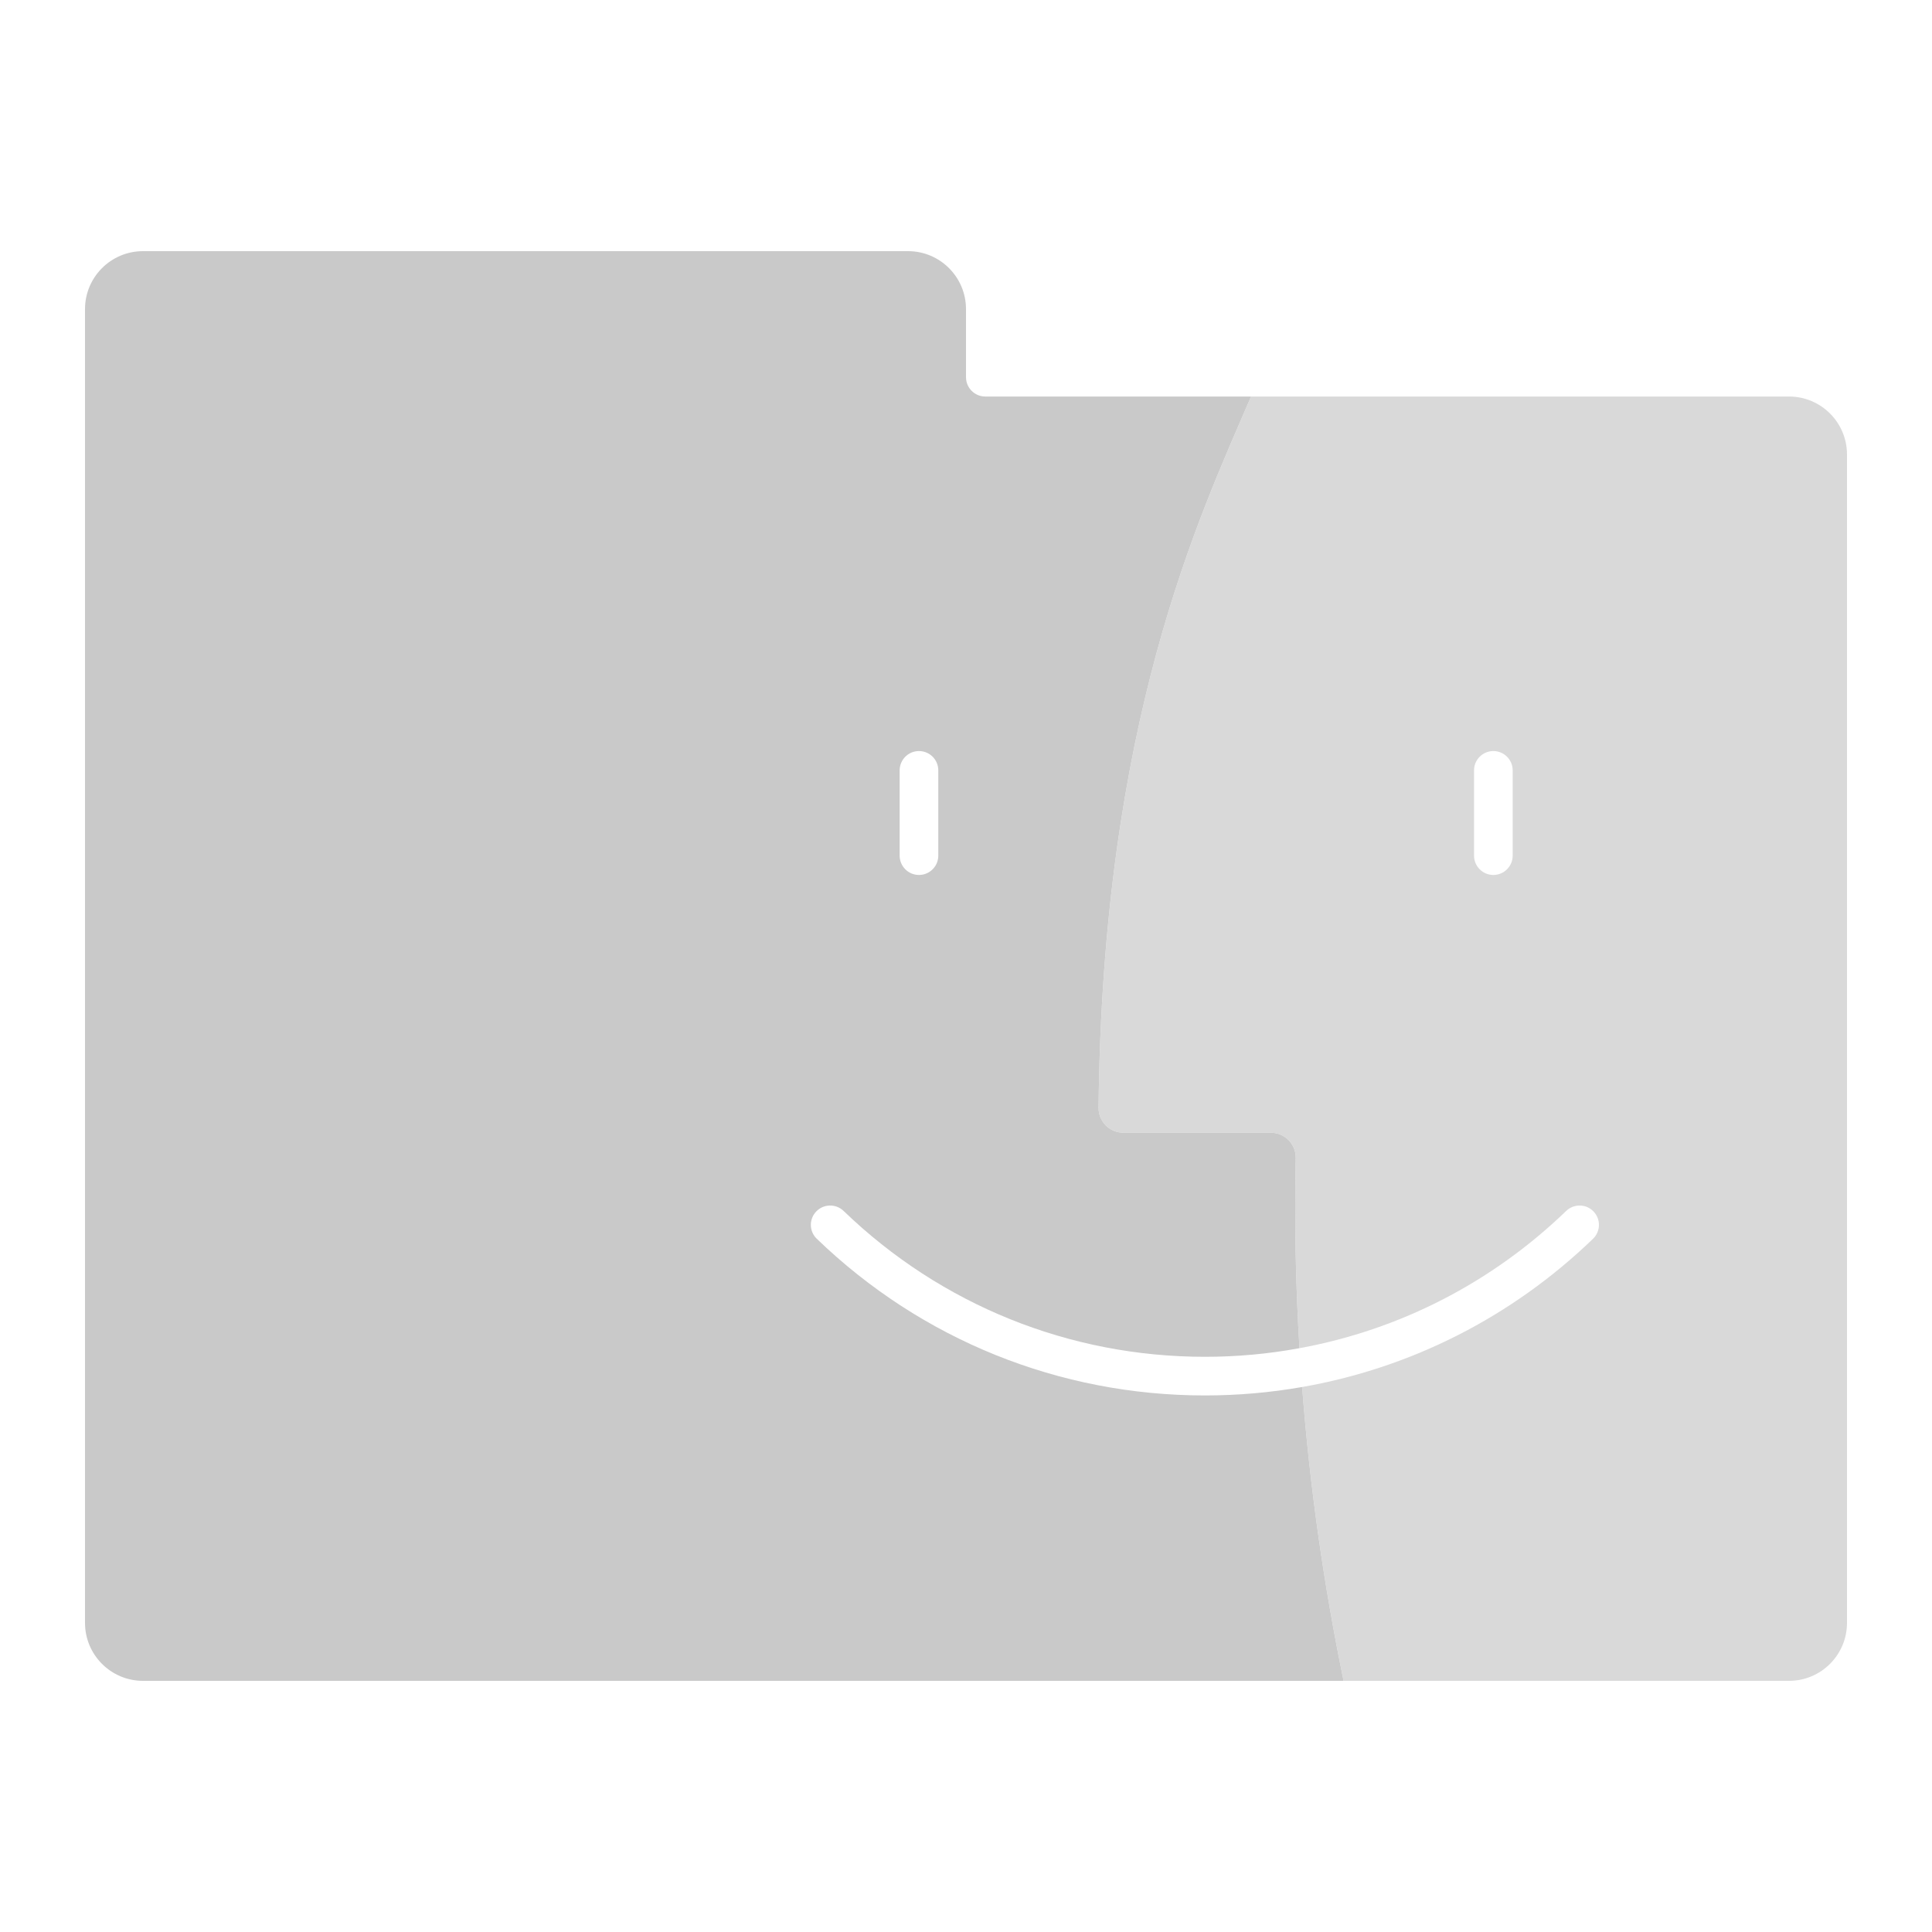
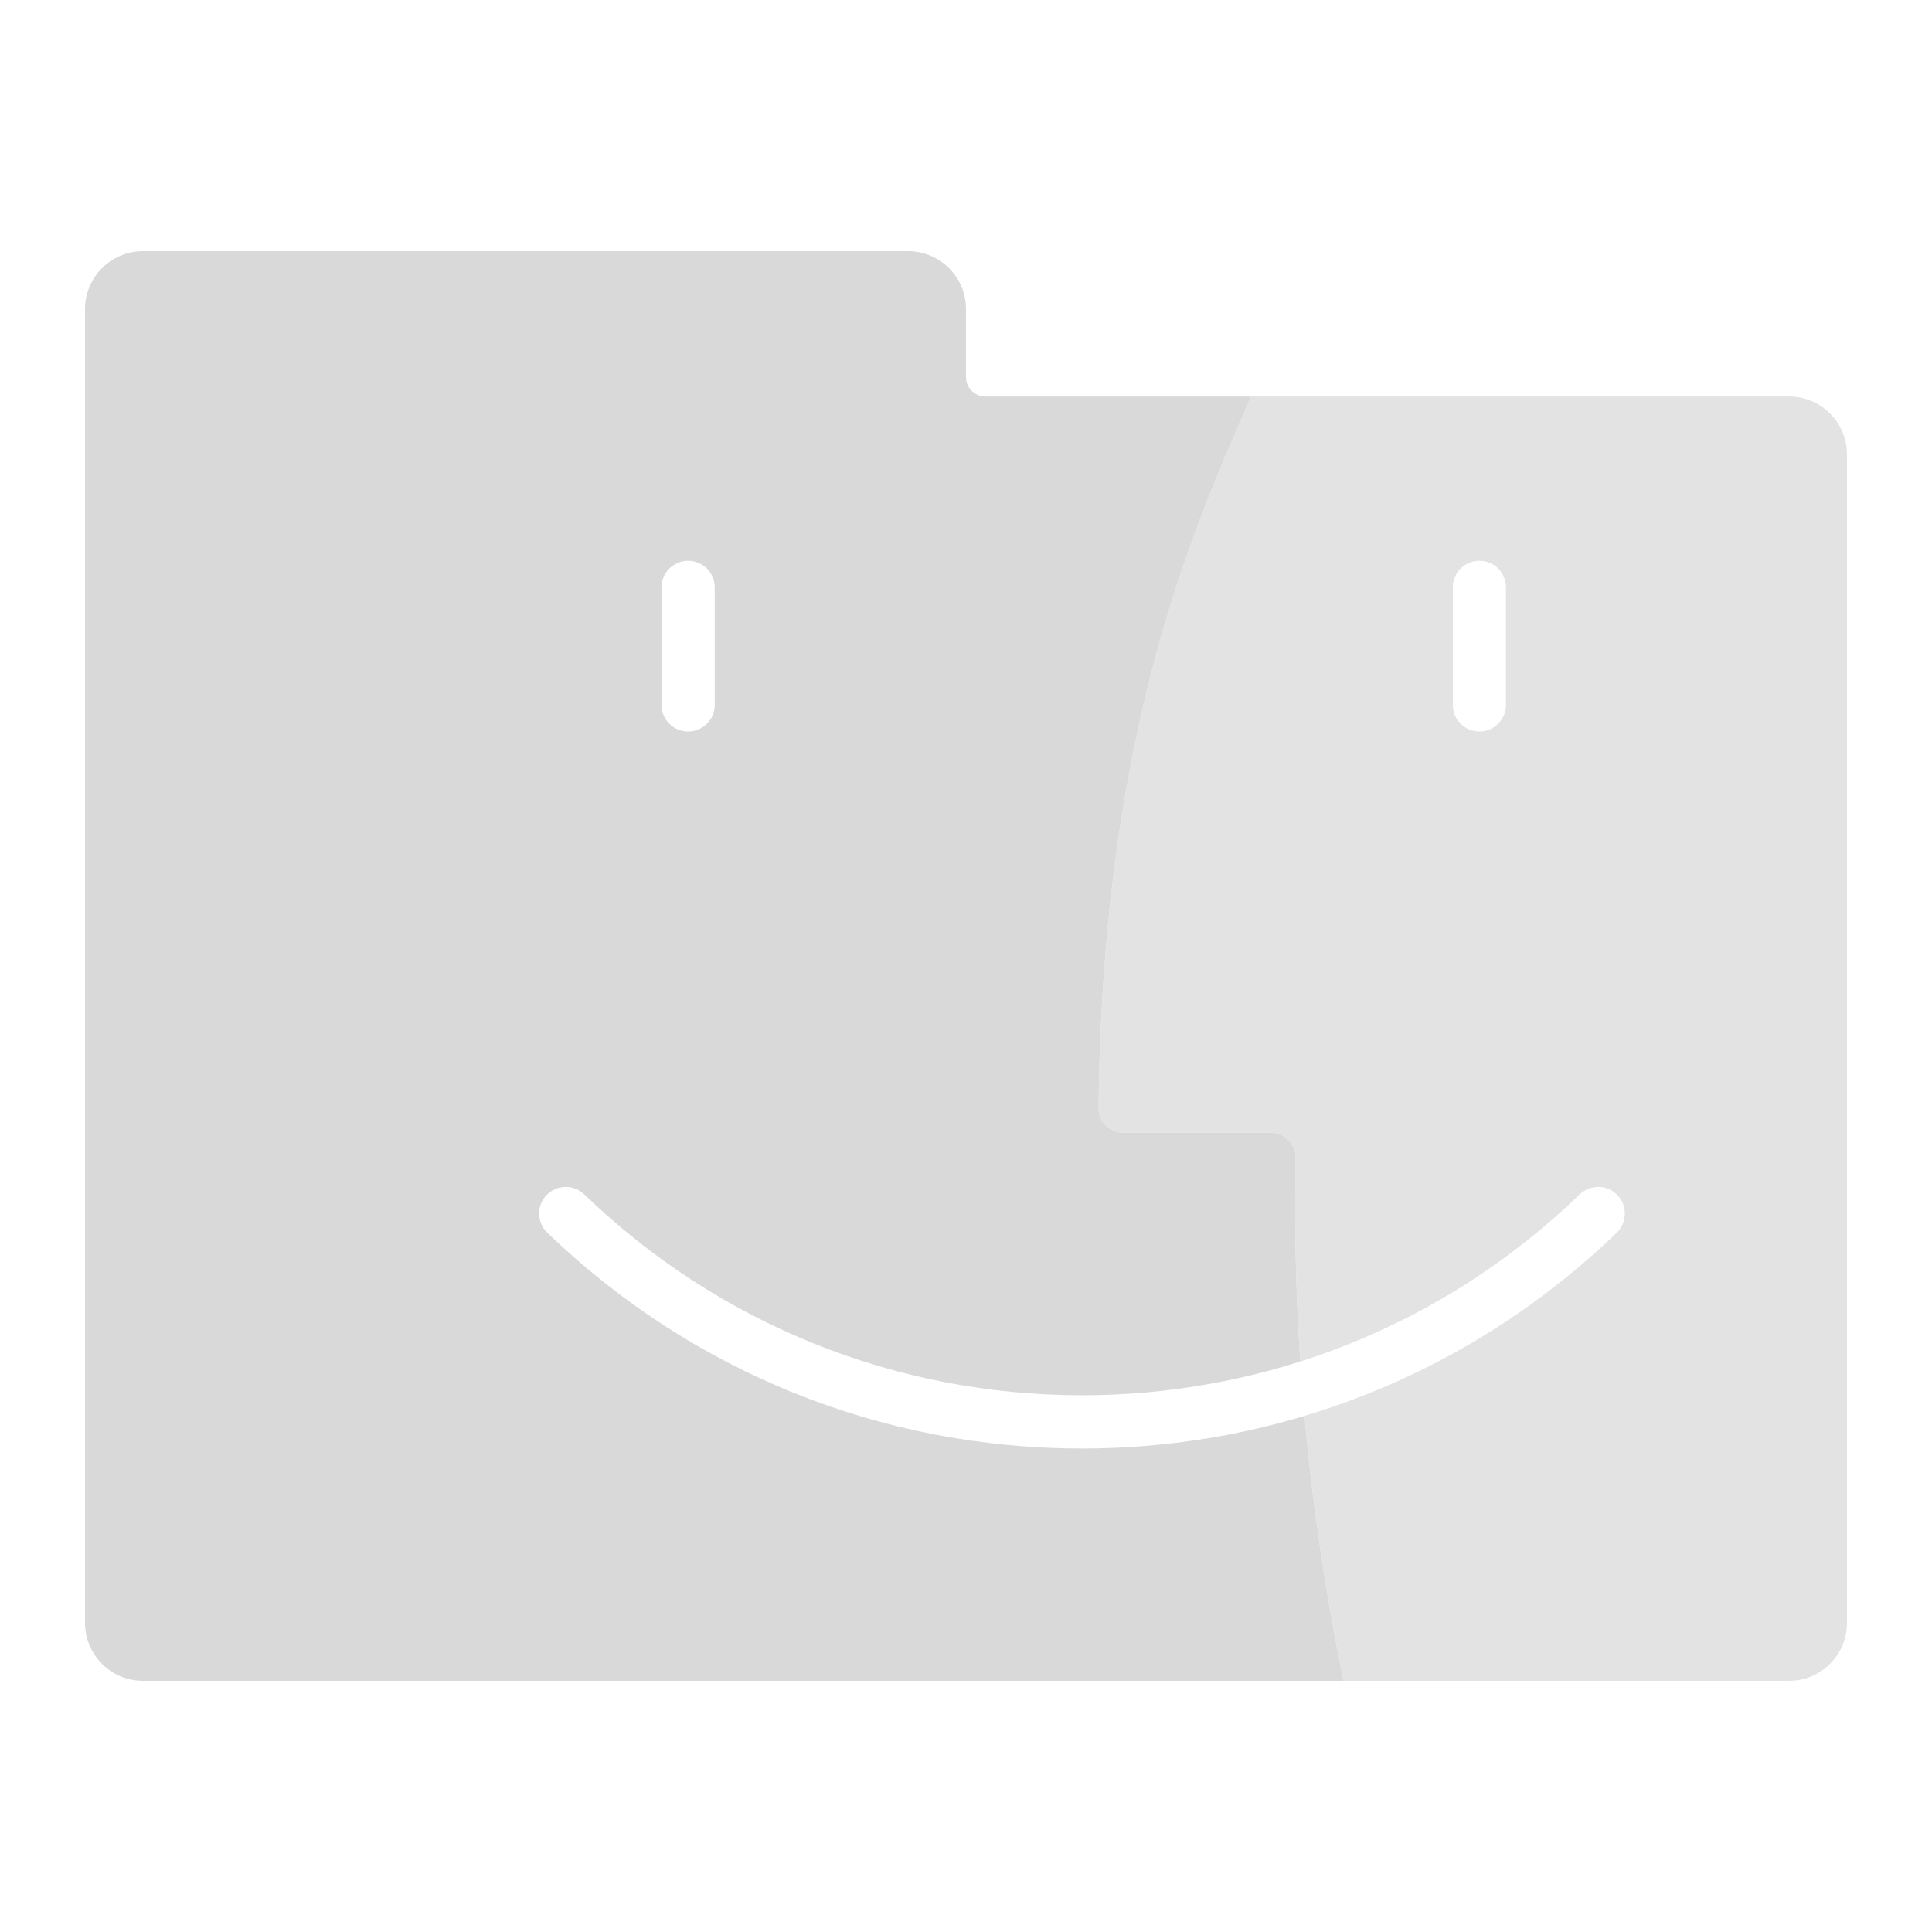
<svg xmlns="http://www.w3.org/2000/svg" id="Layer_1" data-name="Layer 1" viewBox="0 0 500 500">
  <defs>
    <style>
-       .cls-1 {
+       .cls-1, .cls-2 {
        fill: #d9d9d9;
      }

      .cls-2 {
-         fill: #c9c9c9;
+         opacity: .75;
      }
    </style>
  </defs>
-   <path class="cls-1" d="M463,102.62h-139.23c-13.76,31.94-38.43,84.13-39.46,183.98-.08,3.55,2.74,6.48,6.29,6.55h38.3c3.55,0,6.43,2.88,6.43,6.43v.2c-.34,16.39-.02,32.78.97,49.13,25.85-4.72,49.76-16.93,69.03-35.52,1.99-1.91,5.16-1.86,7.07.13,1.92,1.99,1.86,5.15-.12,7.07-20.98,20.24-47.1,33.44-75.29,38.37,1.96,25.52,5.54,50.93,10.73,76.04h115.28c8.28,0,15-6.72,15-15V117.62c0-8.28-6.72-15-15-15ZM391.48,221.44c0,2.76-2.24,5-5,5s-5-2.24-5-5v-22.07c0-2.76,2.24-5,5-5s5,2.24,5,5v22.07Z" />
-   <path class="cls-2" d="M336.99,358.96c-8.23,1.44-16.65,2.18-25.16,2.18-37.67,0-73.34-14.4-100.45-40.55-1.99-1.92-2.05-5.08-.13-7.07,1.92-1.99,5.08-2.04,7.07-.13,25.24,24.34,58.45,37.75,93.51,37.75,8.29,0,16.47-.75,24.47-2.23-.99-16.35-1.31-32.74-.97-49.13v-.2c0-3.55-2.88-6.43-6.43-6.43h-38.3c-3.55-.07-6.37-3-6.29-6.55,1.03-99.85,25.7-152.04,39.46-183.98h-68.77c-2.76,0-5-2.24-5-5v-17.62c0-8.28-6.72-15-15-15H37c-8.28,0-15,6.72-15,15v340c0,8.28,6.72,15,15,15h310.72c-5.19-25.11-8.77-50.52-10.73-76.04ZM232.83,199.37c0-2.76,2.24-5,5-5s5,2.24,5,5v22.07c0,2.76-2.24,5-5,5s-5-2.24-5-5v-22.07Z" />
+   <path class="cls-1" d="M344.45,417.89c-.24-1.34-.48-2.68-.7-4.01-1.2-7.07-2.27-14.15-3.22-21.25-1.12-8.39-2.07-16.81-2.83-25.24-.03-.32-.06-.63-.08-.95-7.51,2.26-15.16,4.08-22.93,5.44-11.34,1.98-22.94,3-34.67,3-51.89,0-101.03-19.84-138.38-55.86-2.74-2.65-2.82-7-.18-9.74,2.65-2.74,7-2.81,9.74-.18,34.77,33.53,80.52,52,128.82,52,11.43,0,22.69-1.03,33.72-3.07,7.74-1.41,15.35-3.31,22.79-5.68l-.23-3.44c-.99-16.35-1.31-32.74-.97-49.13v-.2c0-3.55-2.88-6.43-6.43-6.43h-38.3c-3.55-.07-6.37-3-6.29-6.55.02-1.56.04-3.11.07-4.65.01-1.01.03-2.02.06-3.02.02-1.21.06-2.41.09-3.6.03-1.16.07-2.32.11-3.47.04-1.15.08-2.29.13-3.43.09-2.23.2-4.43.31-6.61.12-2.23.25-4.44.39-6.61.07-1.08.14-2.16.22-3.22.02-.22.03-.44.04-.65.1-1.38.21-2.75.32-4.11.55-6.8,1.21-13.33,1.97-19.6.06-.53.13-1.06.19-1.58.48-3.88,1-7.66,1.56-11.33.15-1.03.31-2.04.47-3.05.2-1.27.4-2.52.61-3.77.14-.87.29-1.73.44-2.57.12-.7.24-1.39.36-2.08.12-.68.24-1.37.37-2.05.25-1.36.5-2.7.76-4.04.13-.66.26-1.32.39-1.98.15-.76.3-1.51.45-2.25.22-1.06.44-2.12.66-3.16.03-.15.06-.29.09-.43.22-1.01.44-2.02.66-3.01.28-1.28.57-2.54.86-3.79.15-.66.31-1.32.47-1.97.93-3.95,1.91-7.76,2.91-11.43.5-1.85,1.01-3.66,1.52-5.44.21-.74.42-1.47.64-2.19.56-1.91,1.12-3.77,1.7-5.6.52-1.68,1.05-3.34,1.58-4.96.06-.19.13-.39.19-.58.49-1.49.98-2.95,1.48-4.39.24-.72.49-1.43.74-2.13.88-2.53,1.77-4.98,2.66-7.36.24-.65.48-1.3.72-1.94.37-.97.73-1.92,1.1-2.86.21-.56.43-1.11.64-1.65.45-1.16.91-2.29,1.35-3.41.32-.79.64-1.58.96-2.36,3.05-7.48,5.96-14.1,8.52-20.04.24-.54.47-1.08.7-1.61h-68.77c-2.76,0-5-2.24-5-5v-17.62c0-8.28-6.72-15-15-15H37c-8.28,0-15,6.72-15,15v340c0,8.28,6.72,15,15,15h310.72c-1.18-5.69-2.27-11.39-3.27-17.11ZM171.19,152.02c0-3.8,3.09-6.89,6.89-6.89s6.89,3.09,6.89,6.89v30.4c0,3.81-3.09,6.89-6.89,6.89s-6.89-3.08-6.89-6.89v-30.4Z" />
+   <path class="cls-2" d="M463,102.62h-139.23c-.23.53-.46,1.07-.7,1.61-2.56,5.94-5.47,12.56-8.52,20.04-.32.78-.64,1.57-.96,2.36-.44,1.12-.9,2.25-1.35,3.41-.21.54-.43,1.09-.64,1.65-.37.94-.73,1.89-1.1,2.86-.24.64-.48,1.29-.72,1.94-.89,2.38-1.78,4.83-2.66,7.36-.25.7-.5,1.41-.74,2.13-.5,1.44-.99,2.9-1.48,4.39-.06.19-.13.39-.19.58-.53,1.62-1.06,3.28-1.58,4.96-.58,1.83-1.14,3.69-1.7,5.6-.22.72-.43,1.45-.64,2.19-.51,1.78-1.02,3.59-1.52,5.44-1,3.67-1.98,7.48-2.91,11.43-.16.65-.32,1.31-.47,1.97-.29,1.25-.58,2.51-.86,3.79-.22.99-.44,2-.66,3.01-.03.14-.06.28-.09.43-.22,1.04-.44,2.1-.66,3.16-.15.74-.3,1.49-.45,2.25-.13.66-.26,1.32-.39,1.98-.26,1.34-.51,2.68-.76,4.04-.13.68-.25,1.37-.37,2.05-.12.69-.24,1.38-.36,2.08-.15.84-.3,1.7-.44,2.57-.21,1.25-.41,2.5-.61,3.77-.16,1.01-.32,2.02-.47,3.05-.56,3.67-1.08,7.45-1.56,11.33-.06.52-.13,1.05-.19,1.58-.76,6.27-1.42,12.8-1.97,19.6-.11,1.36-.22,2.73-.32,4.11-.01.21-.02.43-.04.65-.08,1.06-.15,2.14-.22,3.22-.14,2.17-.27,4.38-.39,6.61-.11,2.18-.22,4.38-.31,6.61-.05,1.14-.09,2.28-.13,3.43-.04,1.15-.08,2.31-.11,3.47-.03,1.19-.07,2.39-.09,3.6-.03,1-.05,2.01-.06,3.02-.03,1.54-.05,3.09-.07,4.65-.08,3.55,2.74,6.48,6.29,6.55h38.3c3.55,0,6.43,2.88,6.43,6.43v.2c-.34,16.39-.02,32.78.97,49.13l.23,3.44c26.83-8.54,51.53-23.2,72.3-43.25,2.75-2.63,7.11-2.56,9.74.18,2.65,2.74,2.57,7.09-.16,9.74-23.12,22.3-50.77,38.4-80.79,47.42.02.32.05.63.08.95.76,8.43,1.71,16.85,2.83,25.24.95,7.1,2.02,14.18,3.22,21.25.22,1.33.46,2.67.7,4.01,1,5.72,2.09,11.42,3.27,17.11h115.28c8.28,0,15-6.72,15-15V117.62c0-8.28-6.72-15-15-15ZM389.75,182.42c0,3.81-3.08,6.89-6.88,6.89s-6.89-3.08-6.89-6.89v-30.4c0-3.8,3.07-6.89,6.89-6.89s6.88,3.09,6.88,6.89v30.4Z" />
</svg>
